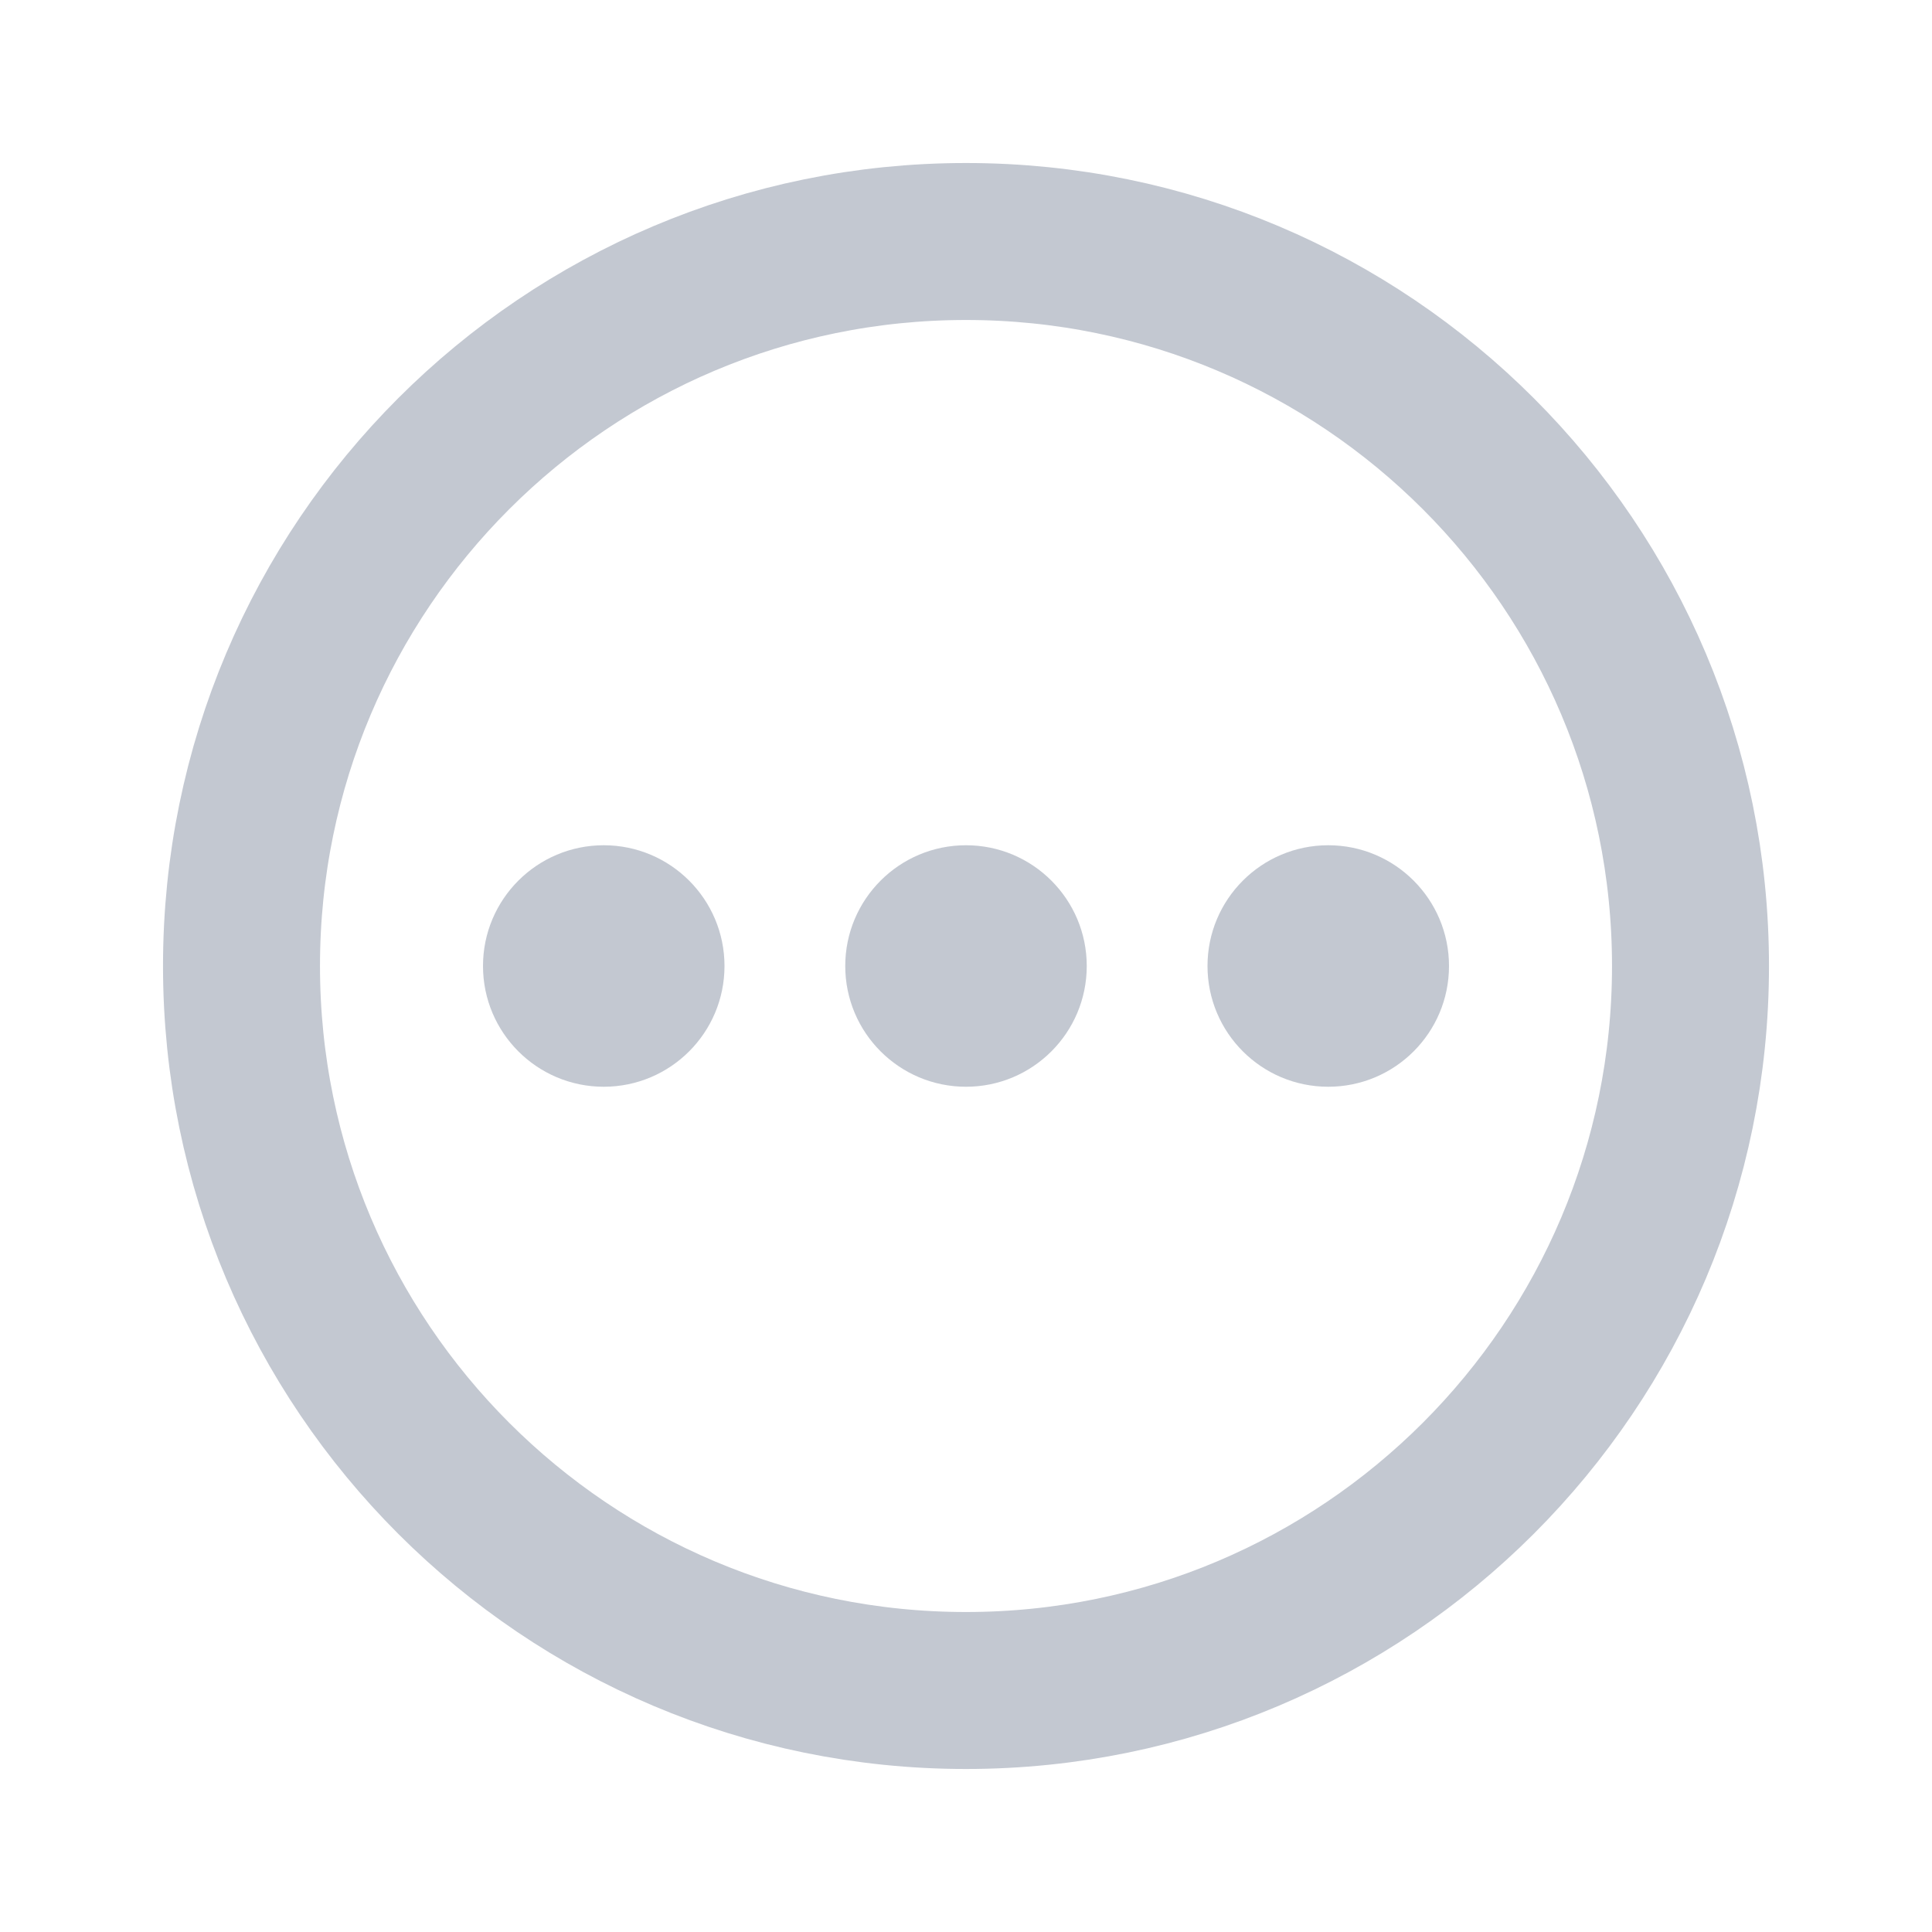
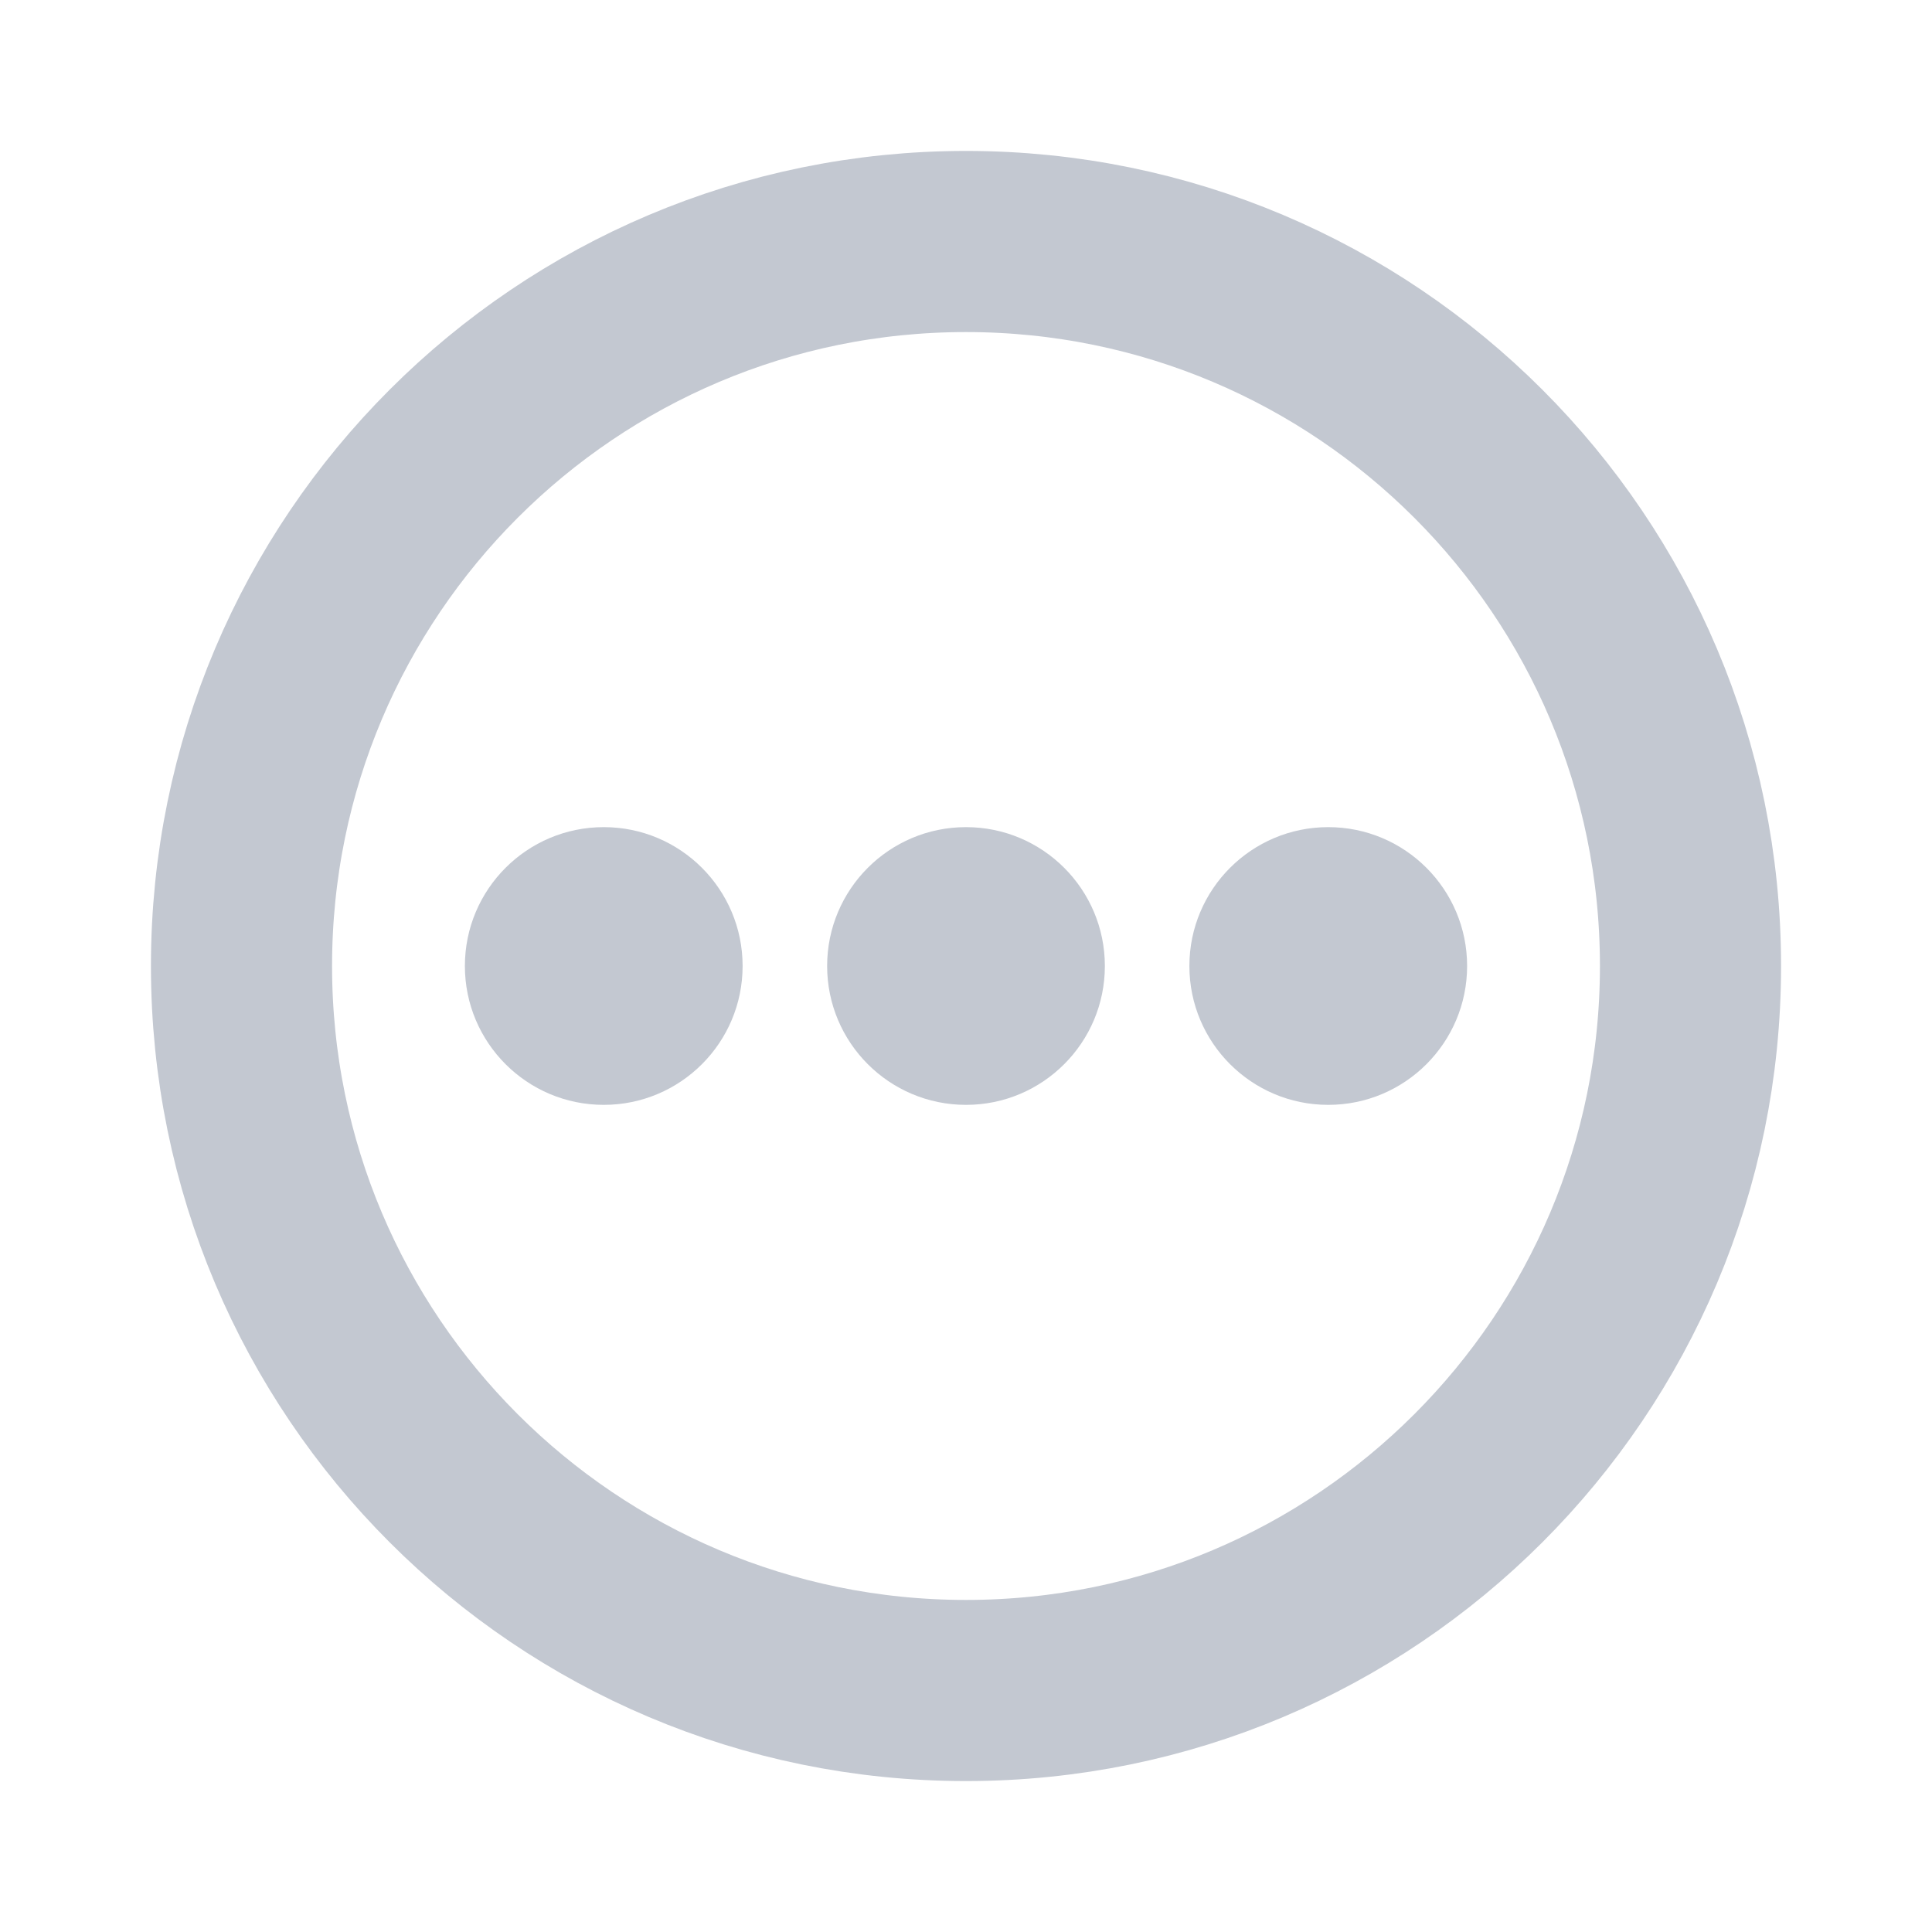
<svg xmlns="http://www.w3.org/2000/svg" viewBox="0 0 16 16">
-   <circle cx="8" cy="8" r="6" stroke="#c3c8d1" stroke-width="1.3" fill="none" />
-   <circle cx="5" cy="8" r="1" fill="#c3c8d1" />
-   <circle cx="8" cy="8" r="1" fill="#c3c8d1" />
-   <circle cx="11" cy="8" r="1" fill="#c3c8d1" />
+   <circle cx="8" cy="8" r="6" stroke="#c3c8d1" stroke-width="1.5" fill="none" />
+   <circle cx="5" cy="8" r="1.15" fill="#c3c8d1" />
+   <circle cx="8" cy="8" r="1.15" fill="#c3c8d1" />
+   <circle cx="11" cy="8" r="1.15" fill="#c3c8d1" />
</svg>
